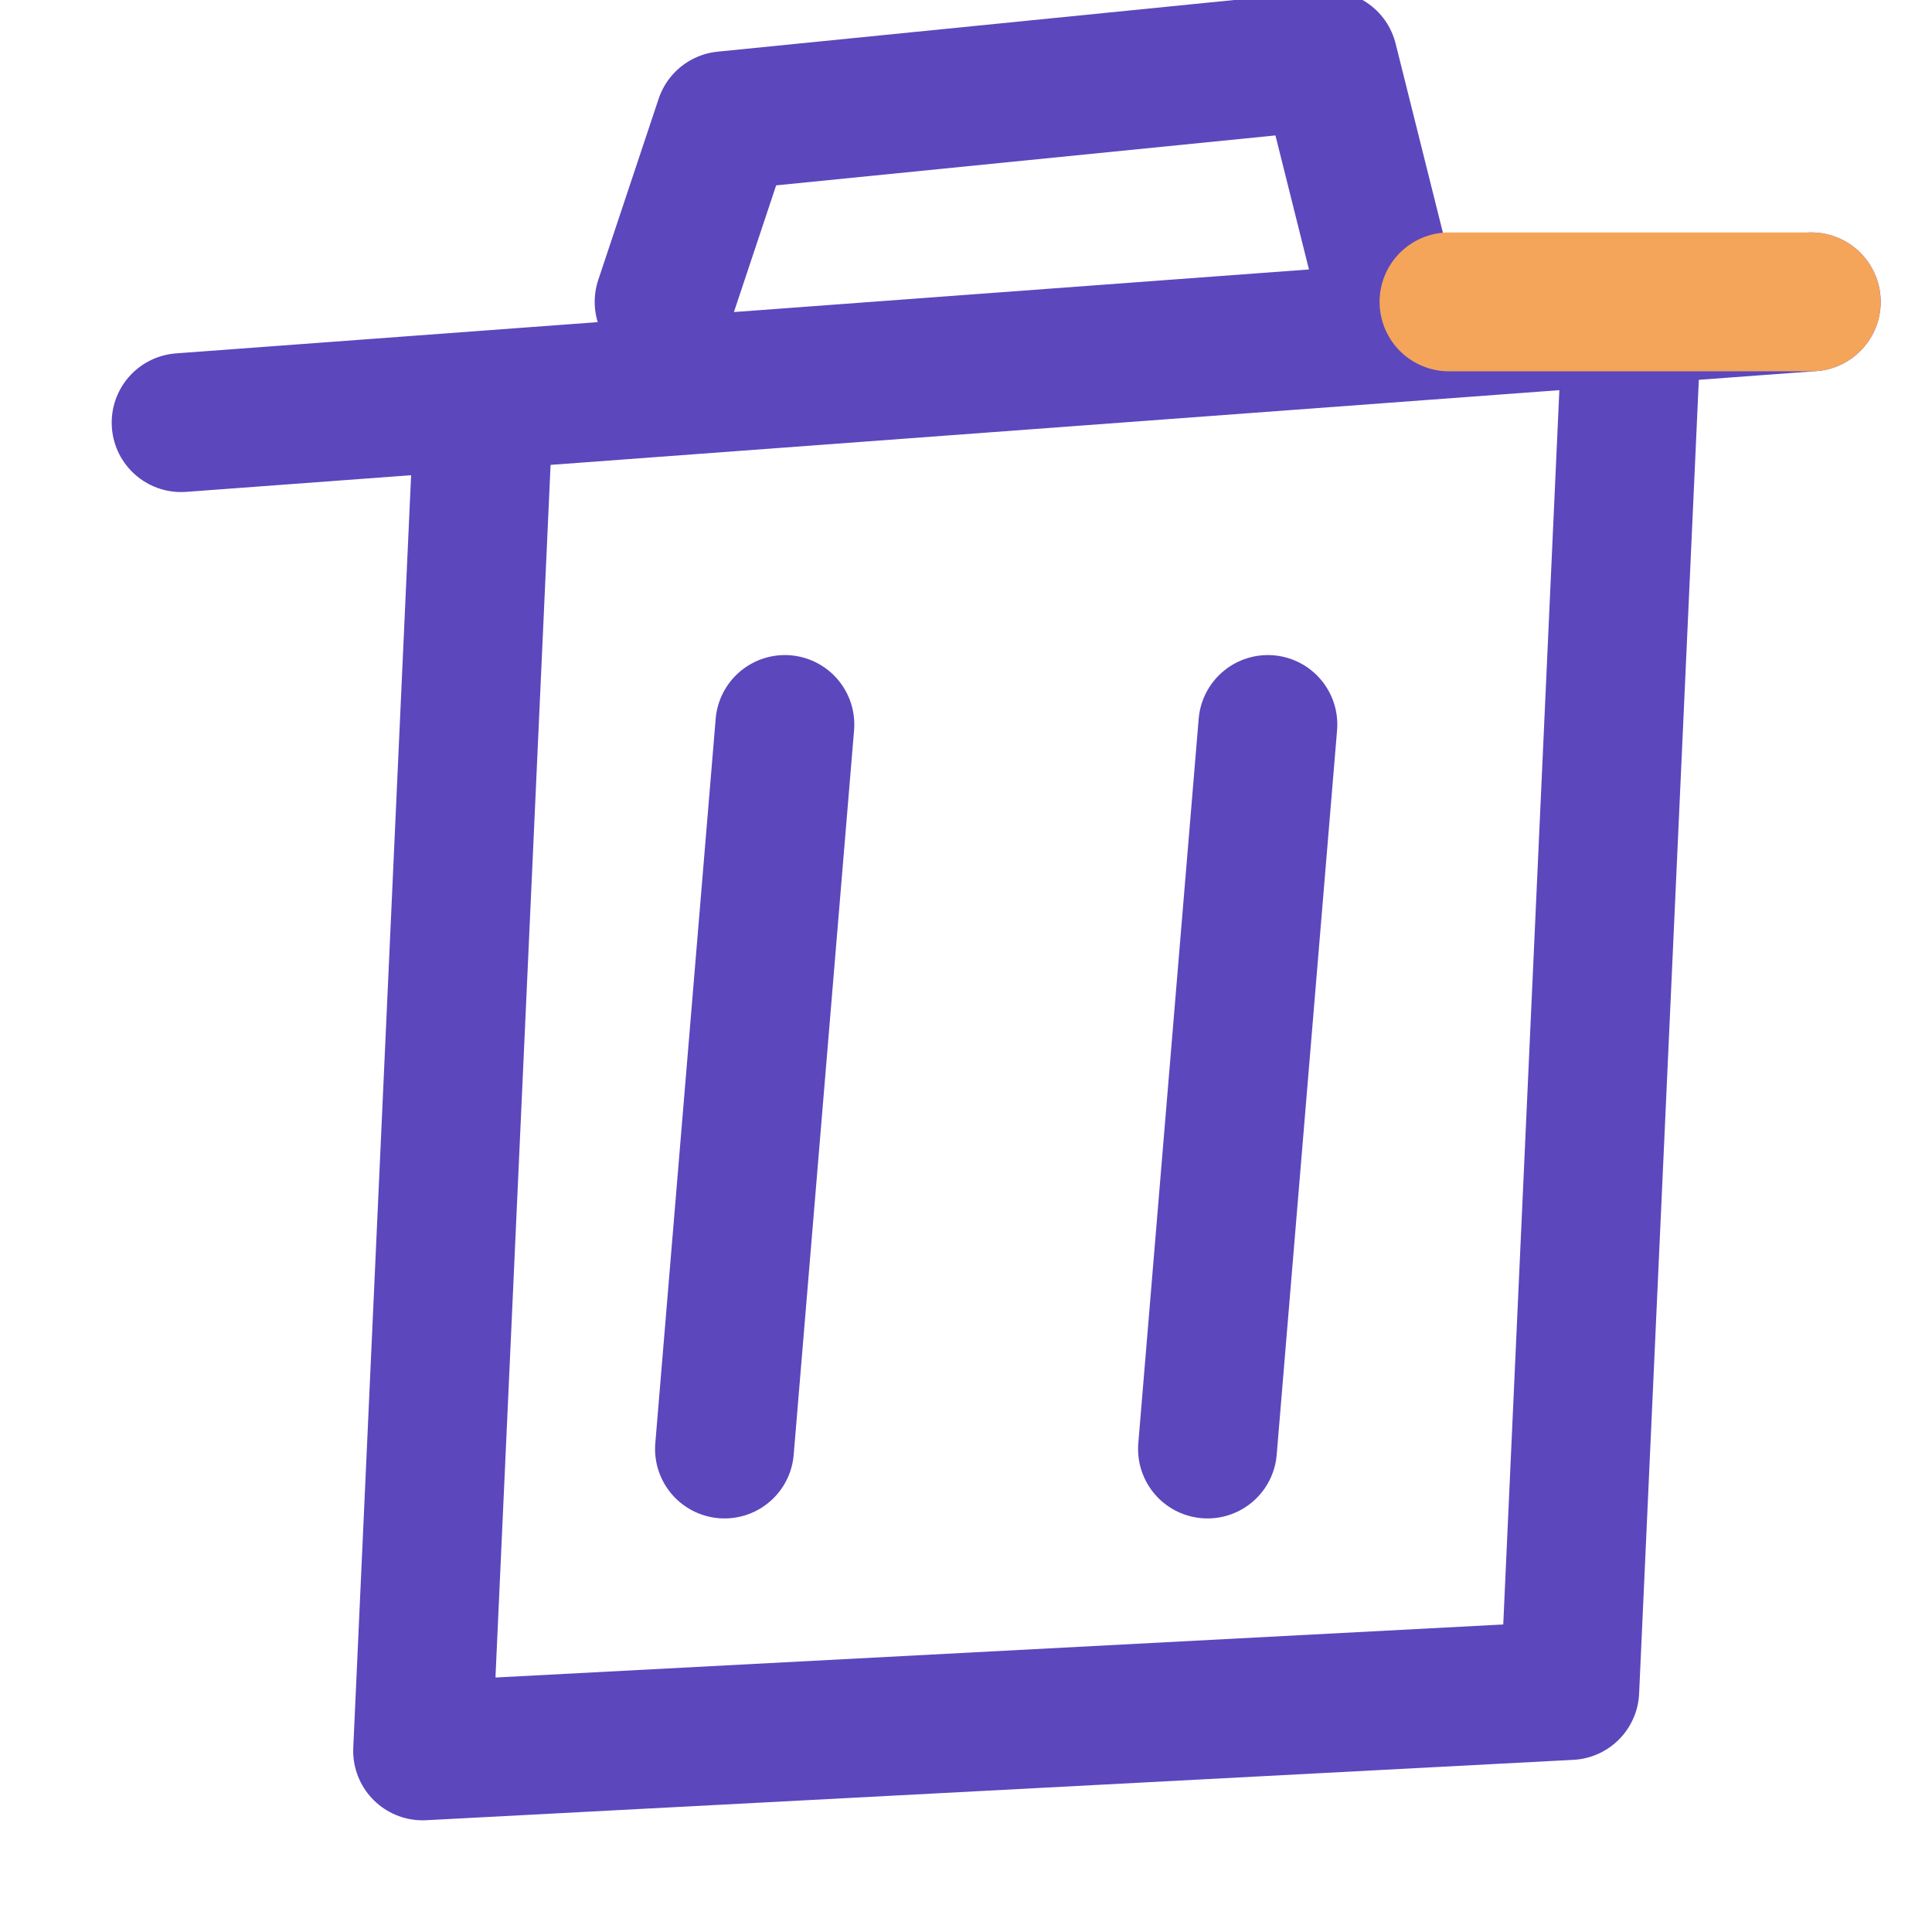
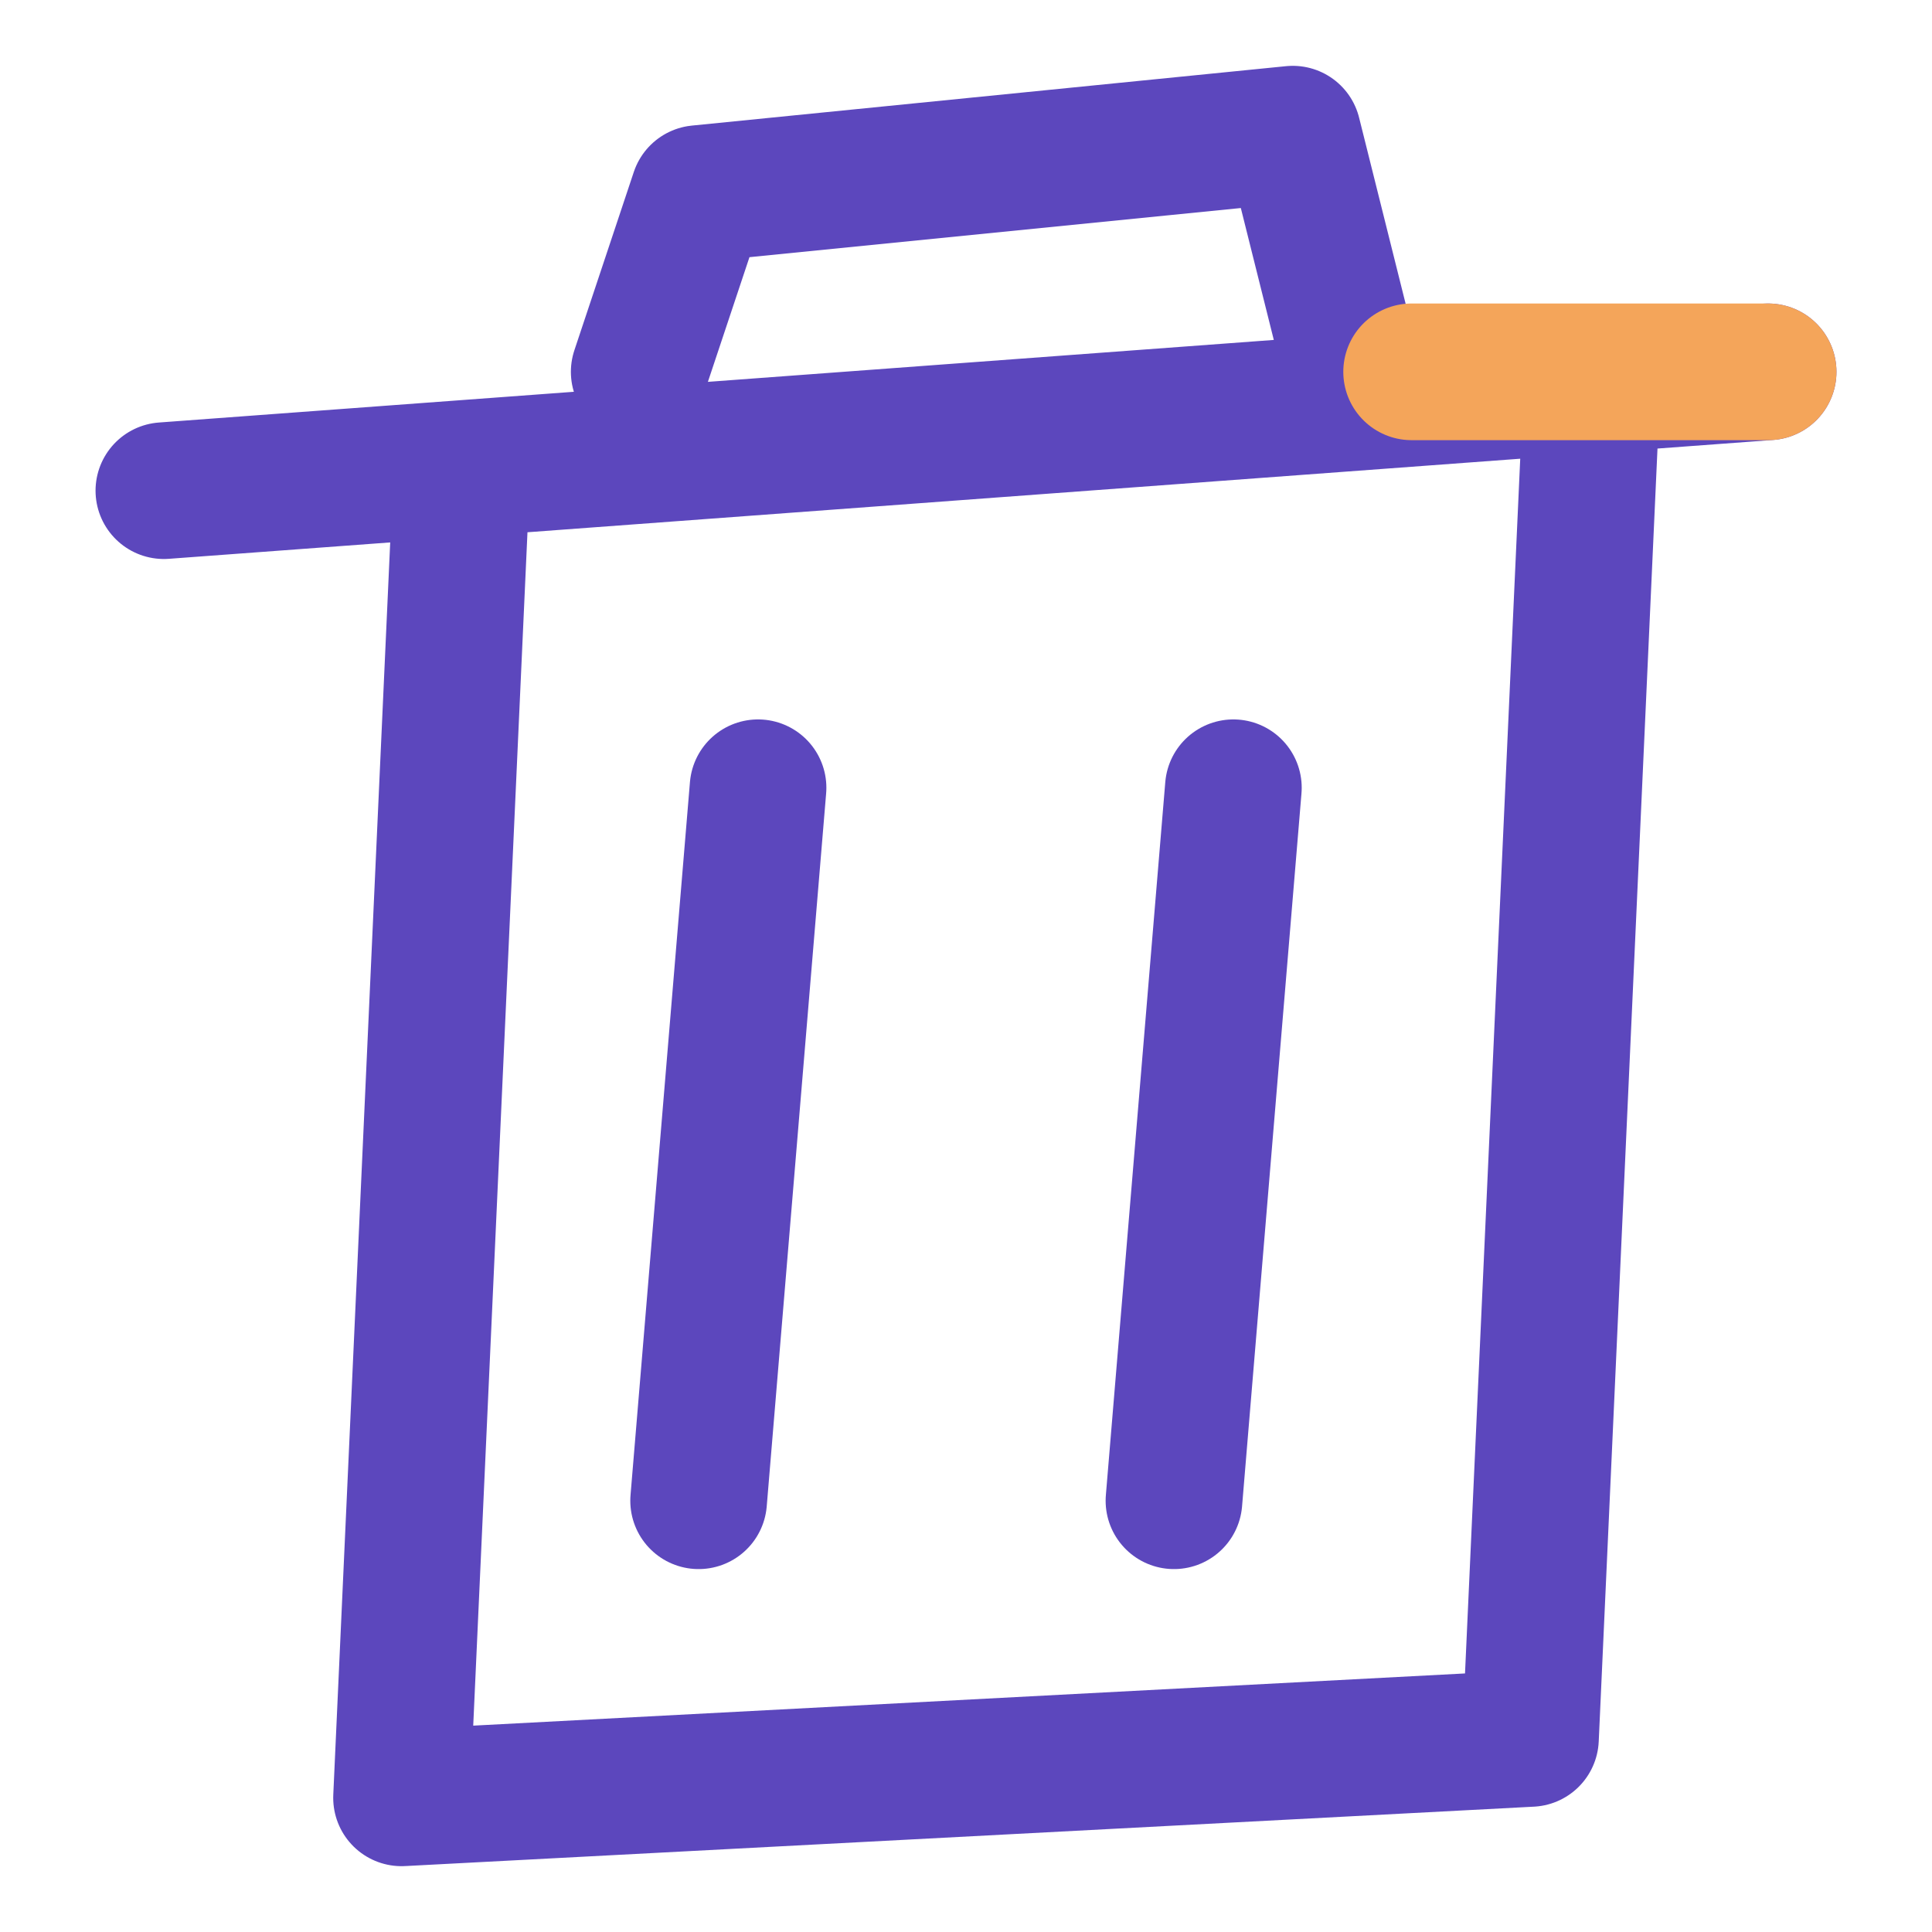
<svg xmlns="http://www.w3.org/2000/svg" width="32" height="32" viewBox="0 0 32 32" fill="none" stroke="#5C47BD" stroke-width="2.3" stroke-linecap="round" stroke-linejoin="round">
-   <path d="m3 7 27-2M8 7 7 29l19-1 1-22M11 5l1-3 10-1 1 4M13 12l-1 12M21 12l-1 12" fill="none" stroke-width="2.3" />
-   <path d="m24 5 6 0" fill="none" stroke="#F4A55A" stroke-width="2.3" />
+   <g transform="translate(-0.2381 1.2381) scale(0.98413)">
+     <path d="m3 7 27-2M8 7 7 29l19-1 1-22M11 5l1-3 10-1 1 4M13 12l-1 12M21 12l-1 12" fill="none" stroke-width="2.3" />
+     <path d="m24 5 6 0" fill="none" stroke="#F4A55A" stroke-width="2.3" />
+   </g>
</svg>
